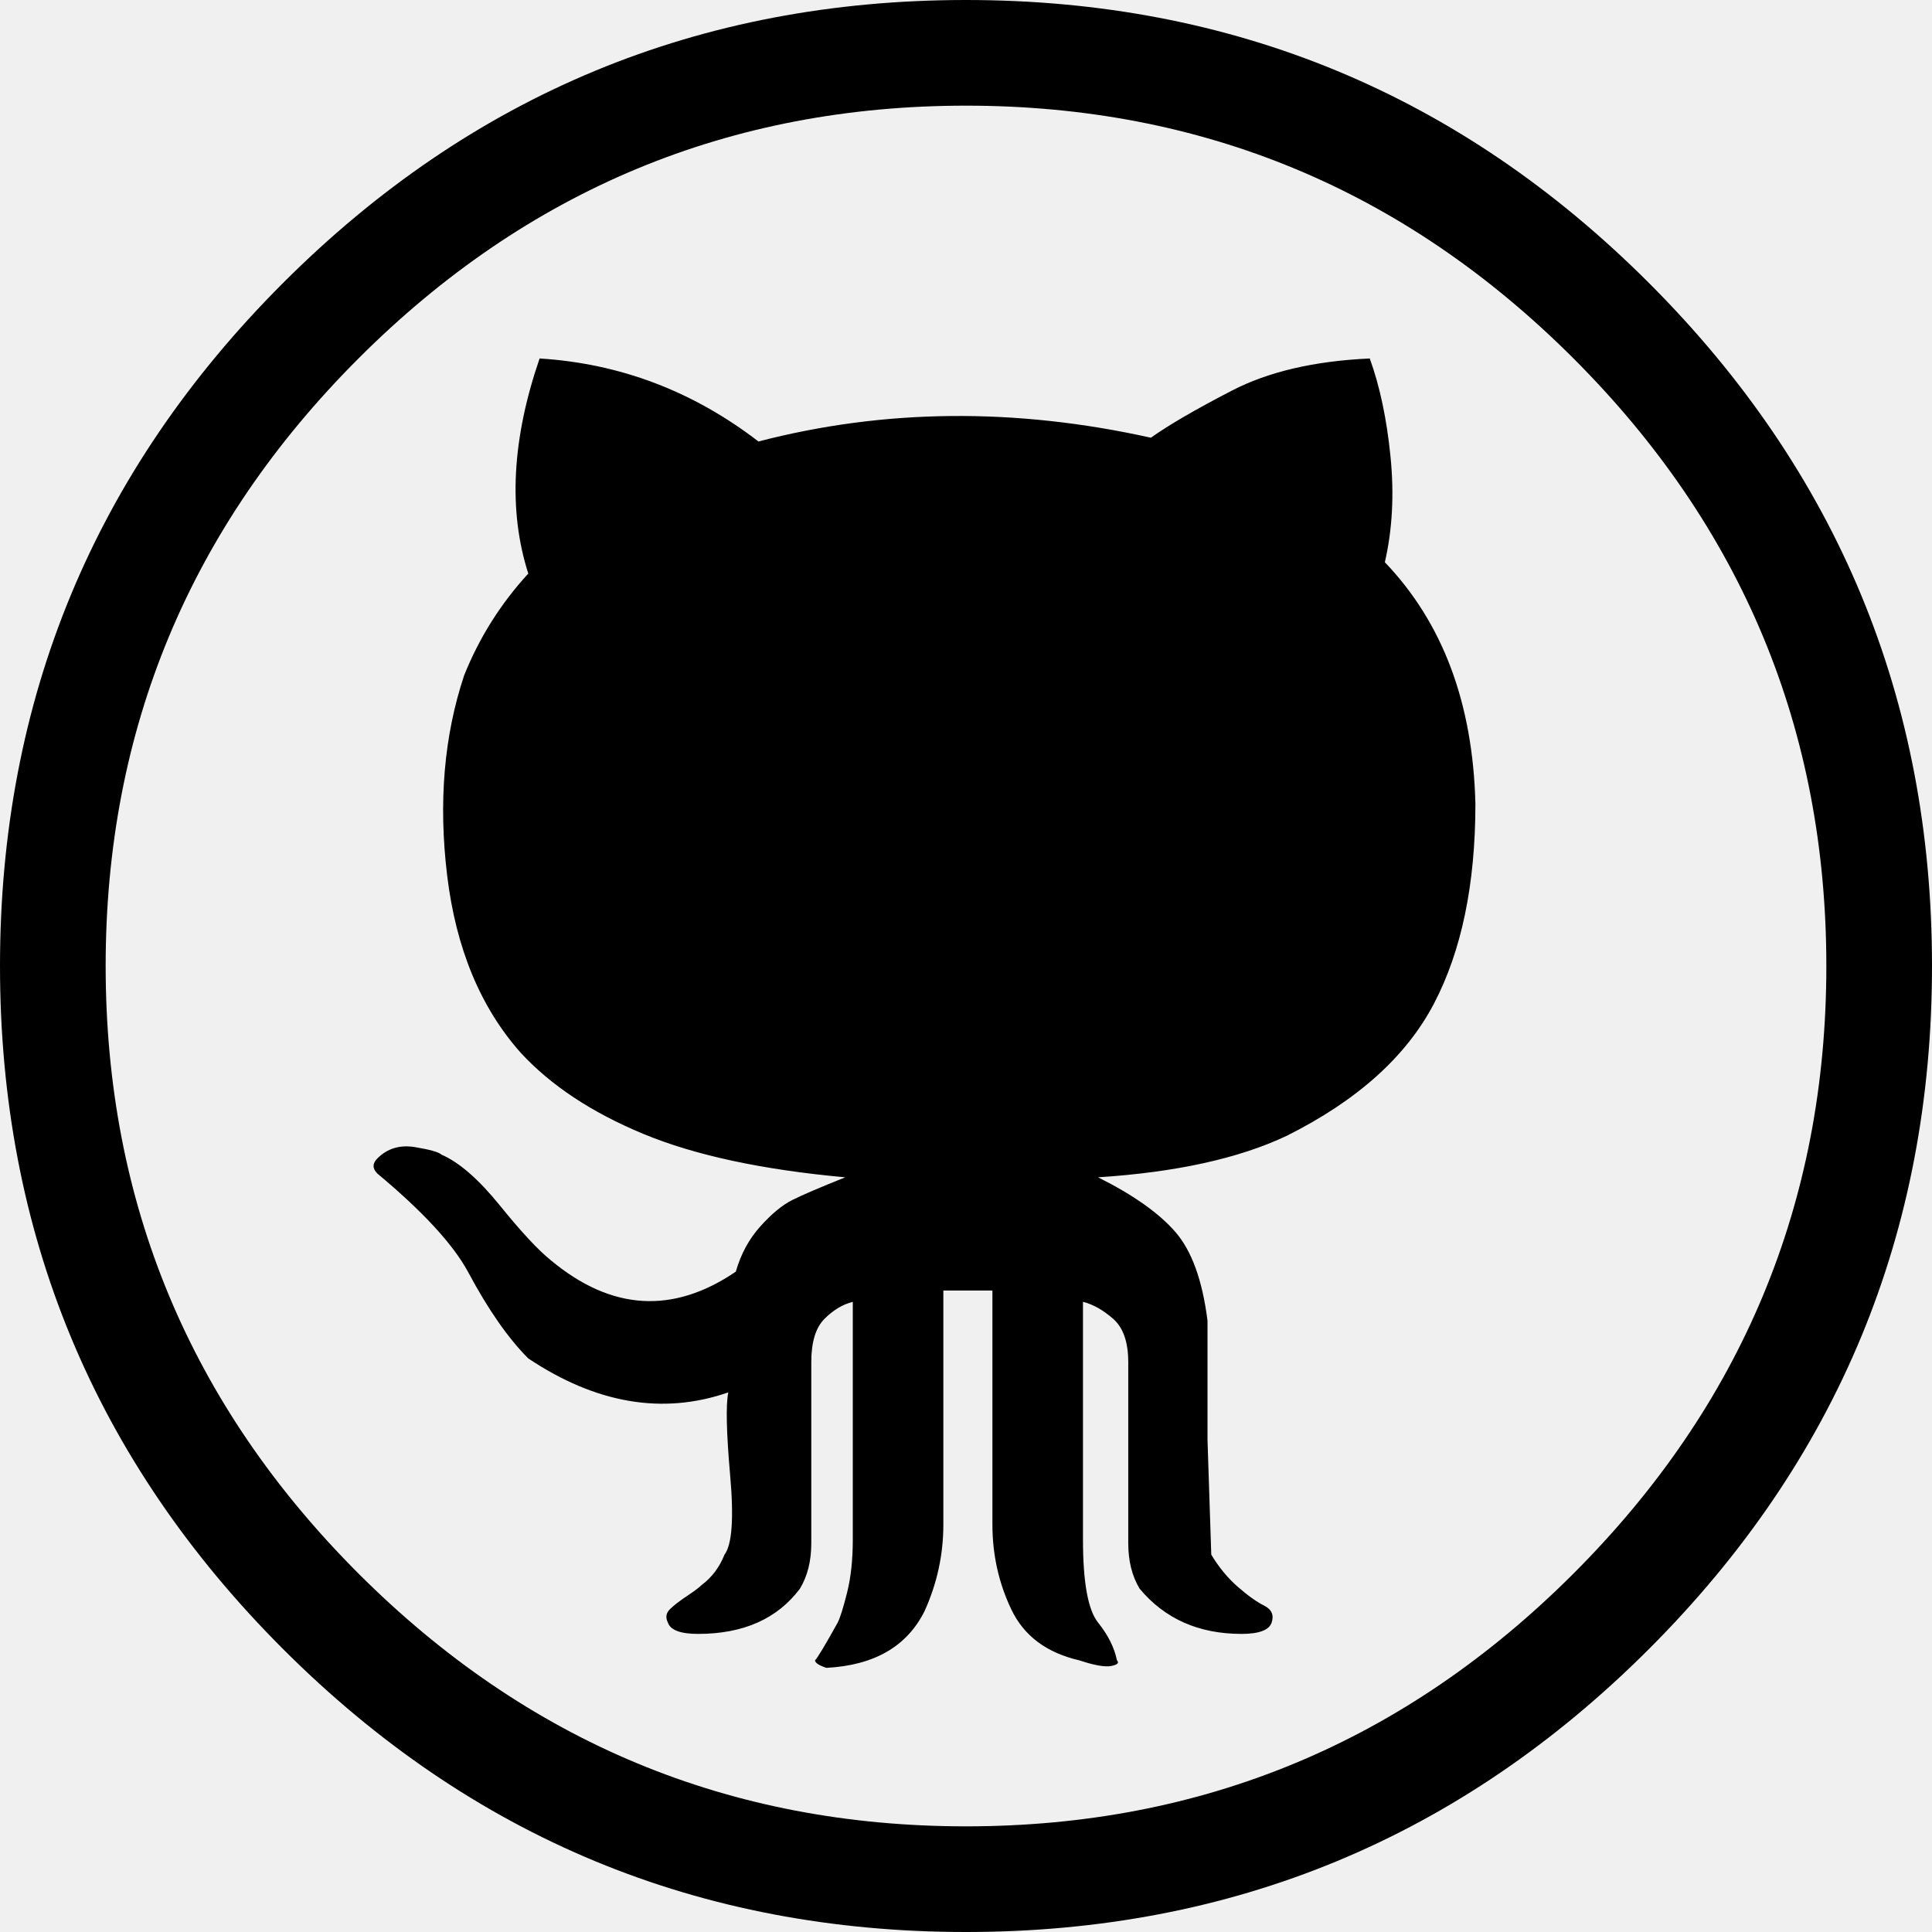
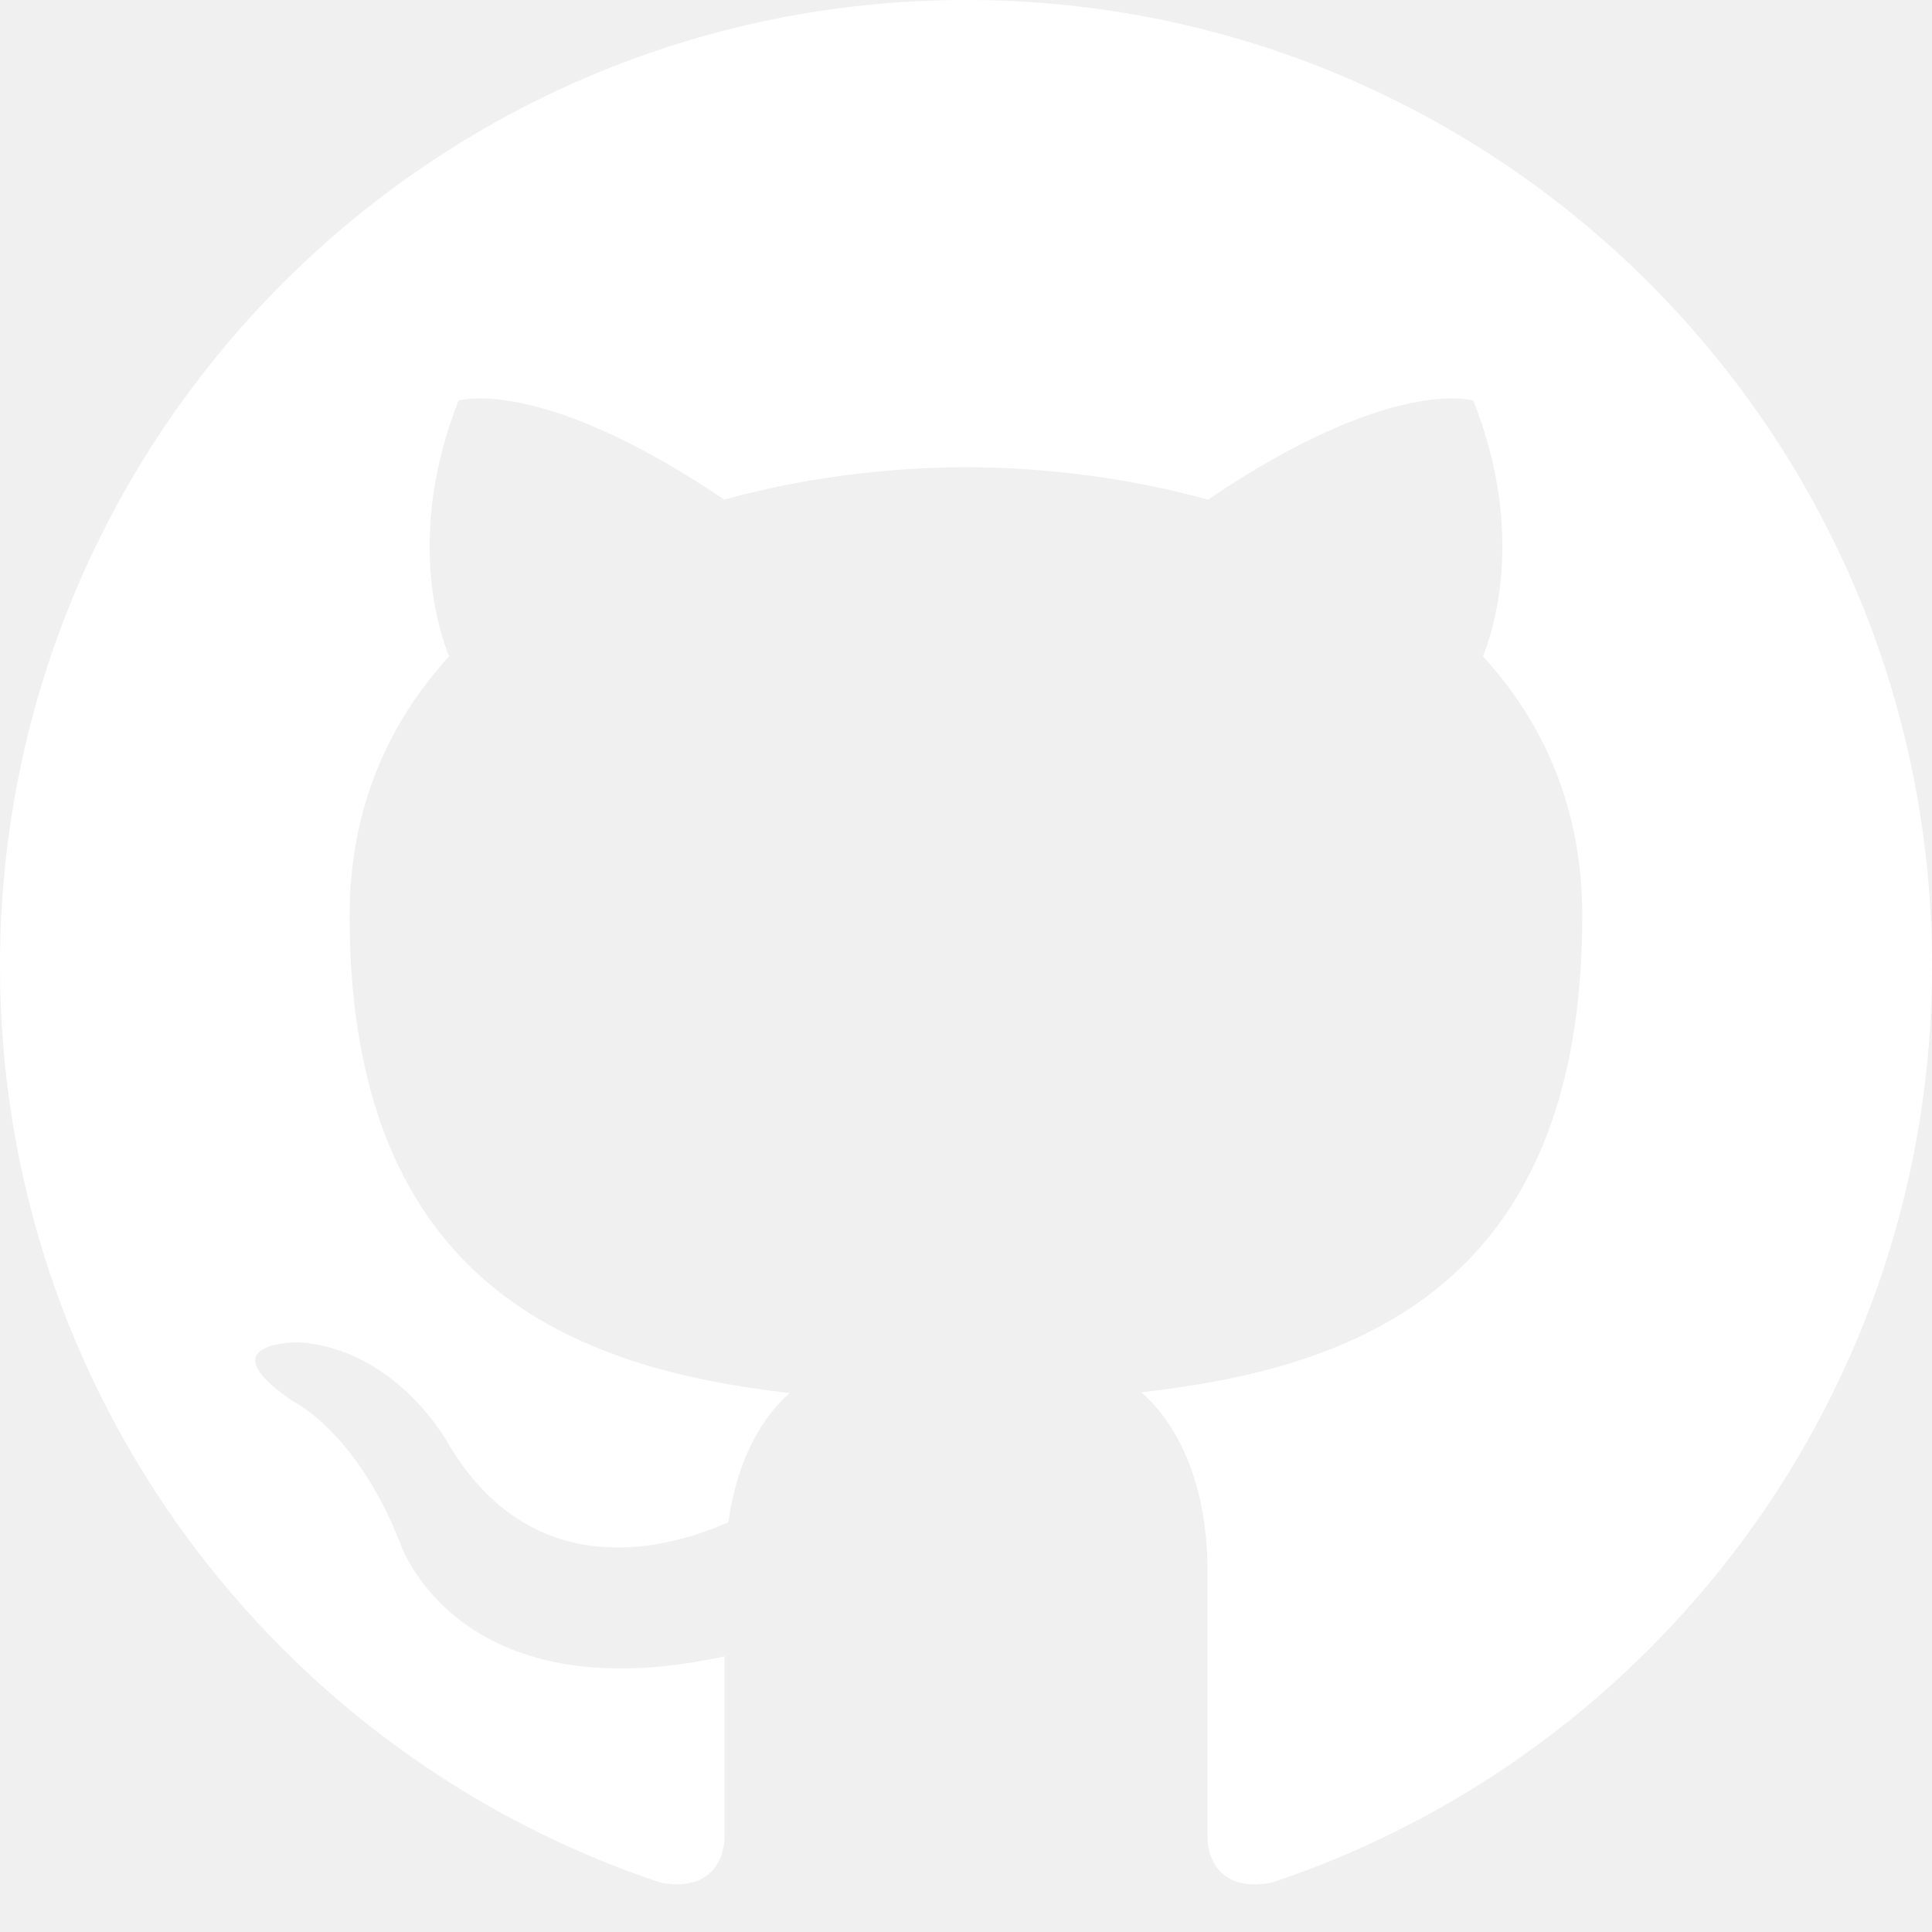
- <svg xmlns="http://www.w3.org/2000/svg" width="2500" height="2500" viewBox="0 0 999.937 999.937">
-   <path d="M0 499.968c0-138.012 48.825-255.843 146.476-353.493C244.125 48.825 361.956 0 499.969 0 637.98 0 755.811 48.825 853.462 146.475c97.649 97.65 146.475 215.481 146.475 353.493s-48.825 255.843-146.475 353.493c-97.65 97.65-215.481 146.476-353.493 146.476-138.013 0-255.844-48.825-353.493-146.476C48.825 755.812 0 637.979 0 499.968zm54.684 0c0 122.389 43.617 227.199 130.851 314.434 87.234 87.233 192.045 130.851 314.434 130.851 122.388 0 227.199-43.617 314.433-130.851 87.234-87.234 130.851-192.045 130.851-314.434 0-122.388-43.616-227.199-130.851-314.433C727.168 98.301 622.356 54.684 499.969 54.684c-122.389 0-227.199 43.617-314.434 130.851C98.301 272.769 54.684 377.58 54.684 499.968zm140.617 107.415c-2.604-2.604-2.604-5.208 0-7.812 5.207-5.208 11.718-7.161 19.529-5.859 7.812 1.302 12.369 2.604 13.671 3.906 9.114 3.906 19.205 12.694 30.271 26.366 11.066 13.671 19.855 23.11 26.366 28.318 31.248 26.04 63.146 27.993 95.696 5.859 2.604-9.114 6.836-16.926 12.694-23.437 5.858-6.51 11.393-11.066 16.601-13.671 5.209-2.604 14.323-6.51 27.343-11.718-42.967-3.906-77.795-11.393-104.486-22.46s-47.849-25.063-63.473-41.989c-20.832-23.436-33.527-54.033-38.084-91.791-4.558-37.758-1.628-72.261 8.789-103.509 7.812-19.53 18.879-37.106 33.2-52.731-10.416-32.55-8.463-69.657 5.859-111.321 41.664 2.604 79.422 16.926 113.274 42.966 65.1-16.926 132.804-17.577 203.111-1.953 9.114-6.51 23.111-14.647 41.989-24.413 18.879-9.765 42.641-15.299 71.285-16.601 5.208 14.322 8.789 31.248 10.742 50.778s.977 37.758-2.929 54.684c29.945 31.248 45.569 72.912 46.871 124.992 0 41.664-7.16 76.167-21.482 103.509s-39.711 50.127-76.167 68.354c-24.738 11.719-57.288 18.879-97.65 21.483 18.229 9.114 31.574 18.554 40.037 28.319 8.464 9.765 13.997 25.063 16.602 45.895v61.521l1.952 59.566c3.906 6.511 8.464 12.044 13.672 16.602 5.208 4.557 9.765 7.812 13.671 9.765 3.905 1.953 5.208 4.883 3.905 8.789-1.302 3.906-6.51 5.859-15.623 5.859-22.135 0-39.711-7.812-52.731-23.437-3.906-6.51-5.859-14.321-5.859-23.436v-93.744c0-10.416-2.604-17.903-7.812-22.46-5.208-4.558-10.416-7.487-15.624-8.789v123.039c0 22.134 2.604 36.456 7.812 42.966s8.463 13.021 9.766 19.53c1.302 1.302.325 2.278-2.93 2.929-3.254.65-8.788-.325-16.601-2.929-16.926-3.906-28.644-12.695-35.154-26.366-6.51-13.671-9.765-28.319-9.765-43.943V667.926H488.25v121.086c0 15.624-3.256 30.598-9.766 44.919-9.113 18.229-26.04 27.993-50.777 29.295-3.906-1.302-5.859-2.604-5.859-3.905 1.302-1.303 5.208-7.812 11.718-19.53 1.302-2.604 2.93-7.812 4.883-15.624 1.954-7.812 2.93-16.926 2.93-27.342v-123.04c-5.208 1.302-10.091 4.231-14.648 8.789s-6.836 12.044-6.836 22.46v93.744c0 9.113-1.953 16.926-5.859 23.436-11.718 15.624-29.295 23.437-52.73 23.437-9.114 0-14.322-1.953-15.624-5.859-1.303-2.604-.977-4.883.977-6.836s4.883-4.232 8.789-6.836c3.906-2.604 6.51-4.558 7.812-5.859 5.208-3.906 9.113-9.114 11.718-15.624 3.906-5.208 4.882-18.879 2.929-41.013s-2.279-36.456-.977-42.966c-33.853 11.718-68.355 5.858-103.51-17.577-10.416-10.416-20.832-25.39-31.248-44.919-7.812-14.323-23.436-31.249-46.871-50.779z" />
+ <svg xmlns="http://www.w3.org/2000/svg" width="24" height="24" viewBox="0 0 24 24" fill="none">
+   <path d="M12 0C5.374 0 0 5.373 0 12C0 17.302 3.438 21.8 8.207 23.387C8.806 23.498 9 23.126 9 22.81V20.576C5.662 21.302 4.967 19.16 4.967 19.16C4.421 17.773 3.634 17.404 3.634 17.404C2.545 16.659 3.717 16.675 3.717 16.675C4.922 16.759 5.556 17.912 5.556 17.912C6.626 19.746 8.363 19.216 9.048 18.909C9.155 18.134 9.466 17.604 9.81 17.305C7.145 17 4.343 15.971 4.343 11.374C4.343 10.063 4.812 8.993 5.579 8.153C5.455 7.85 5.044 6.629 5.696 4.977C5.696 4.977 6.704 4.655 8.997 6.207C9.954 5.941 10.98 5.808 12 5.803C13.02 5.808 14.047 5.941 15.006 6.207C17.297 4.655 18.303 4.977 18.303 4.977C18.956 6.63 18.545 7.851 18.421 8.153C19.191 8.993 19.656 10.064 19.656 11.374C19.656 15.983 16.849 16.998 14.177 17.295C14.607 17.667 15 18.397 15 19.517V22.81C15 23.129 15.192 23.504 15.801 23.386C20.566 21.797 24 17.3 24 12C24 5.373 18.627 0 12 0Z" fill="white" />
</svg>
